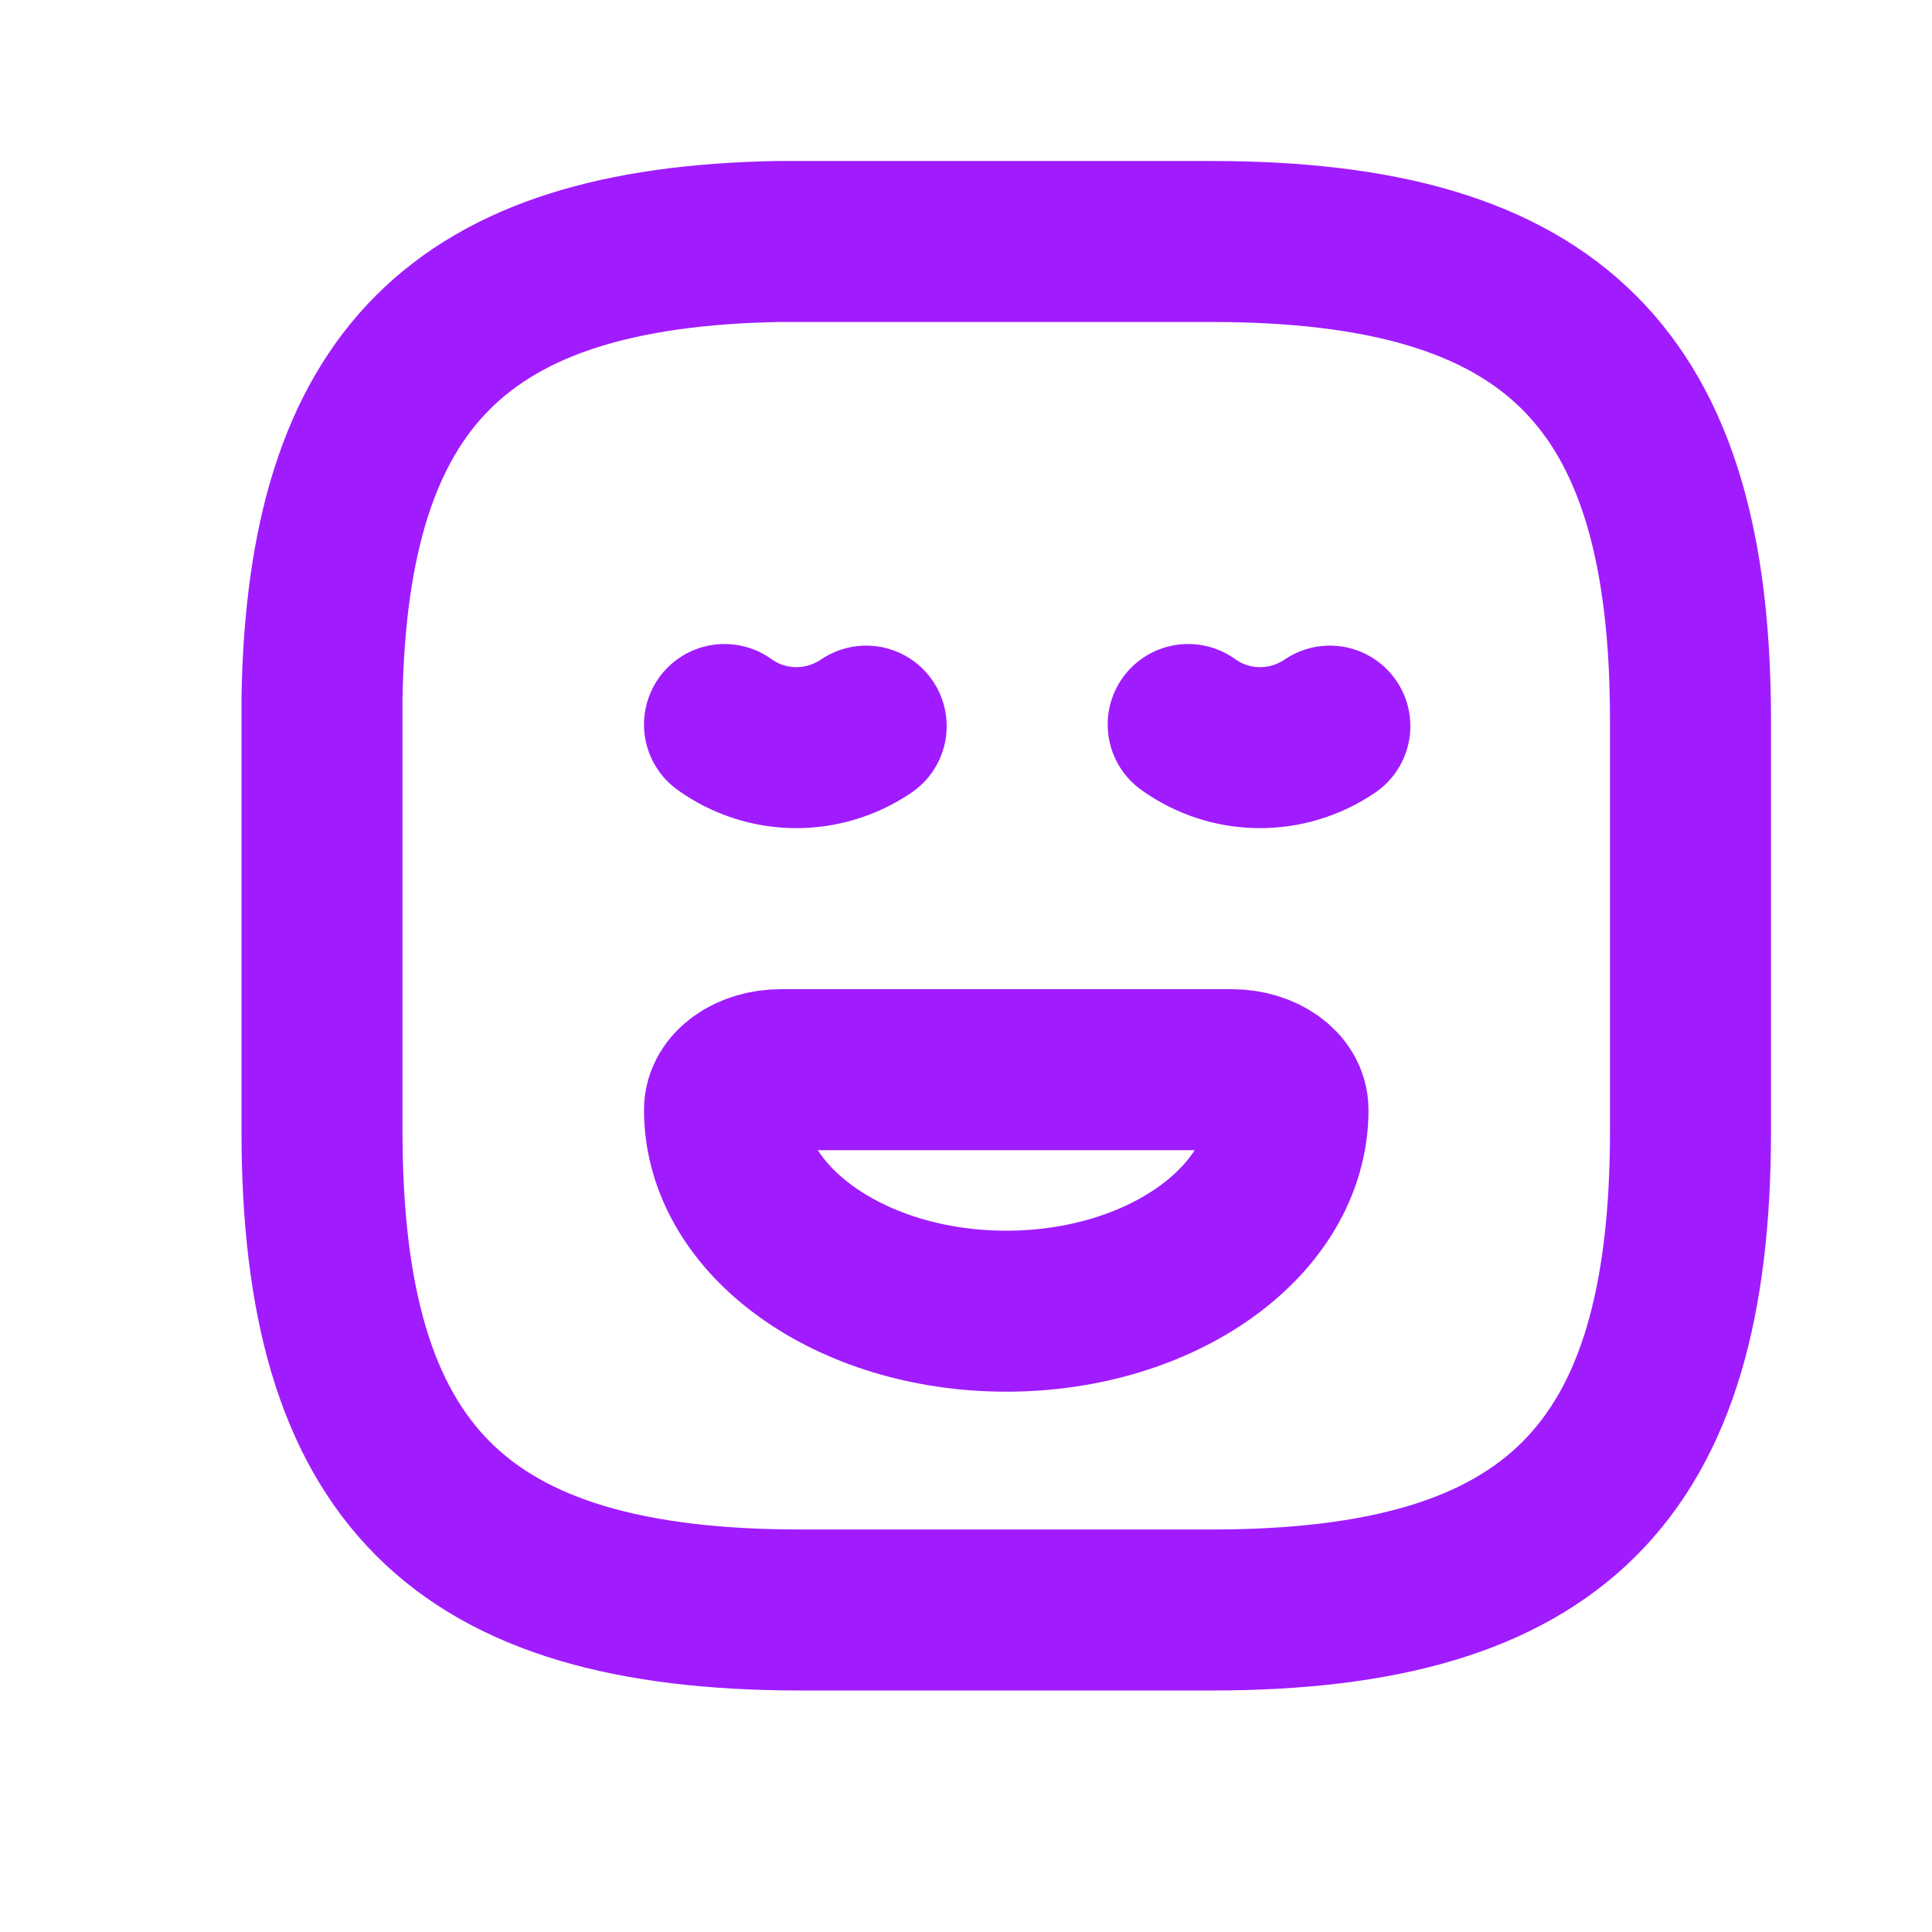
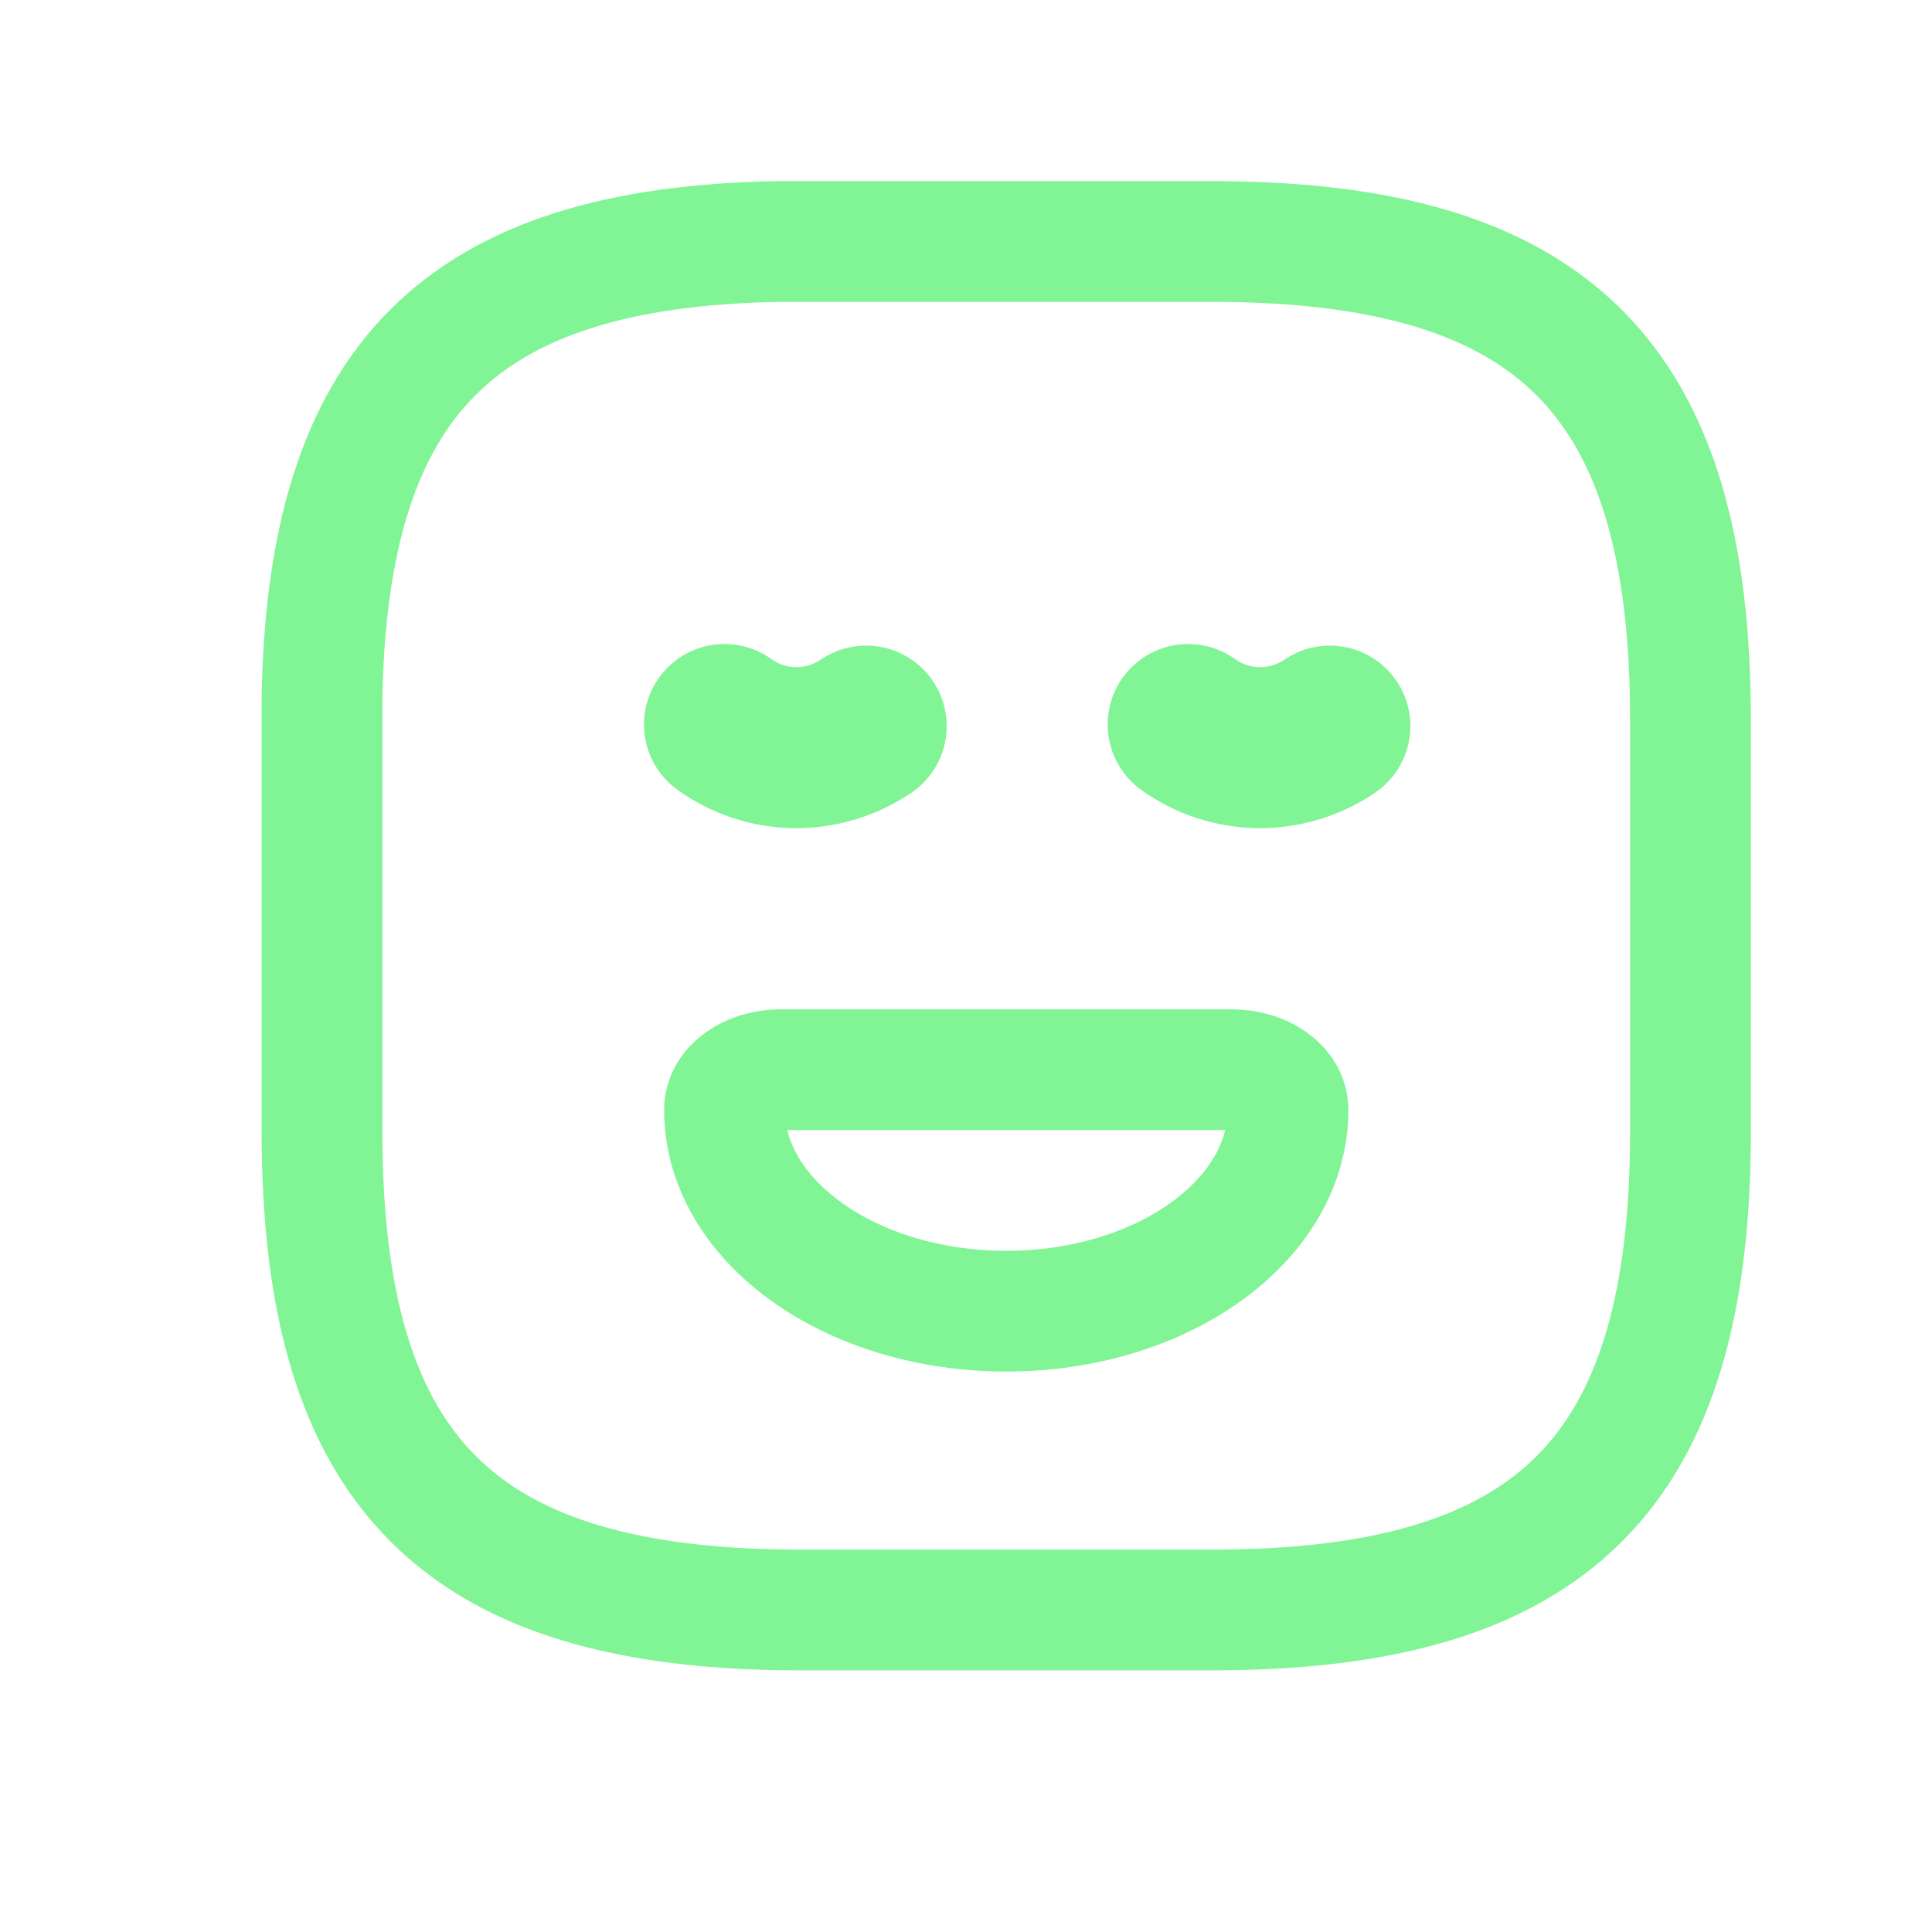
<svg xmlns="http://www.w3.org/2000/svg" width="24" height="24" viewBox="0 0 24 24" fill="none">
-   <path d="M21 8.95V14.05C21 18.3 19.3 20 15.05 20H9.95C5.7 20 4 18.3 4 14.05V8.667C4.071 4.714 5.714 3.071 9.667 3H15.05C19.3 3 21 4.7 21 8.95Z" stroke="#A01CFE" stroke-width="2" stroke-linecap="round" stroke-linejoin="round" />
-   <path d="M10.76 9.02C10.23 9.38 9.53 9.38 9 9" stroke="#A01CFE" stroke-width="2" stroke-miterlimit="10" stroke-linecap="round" stroke-linejoin="round" />
-   <path d="M16.52 9.02C15.99 9.38 15.29 9.38 14.76 9" stroke="#A01CFE" stroke-width="2" stroke-miterlimit="10" stroke-linecap="round" stroke-linejoin="round" />
-   <path d="M9.7 13.288H15.3C15.689 13.288 16 13.51 16 13.787C16 15.167 14.431 16.288 12.5 16.288C10.569 16.288 9 15.167 9 13.787C9 13.51 9.311 13.288 9.7 13.288Z" stroke="#A01CFE" stroke-width="2" stroke-miterlimit="10" stroke-linecap="round" stroke-linejoin="round" />
+   <path d="M21 8.95V14.05C21 18.3 19.3 20 15.05 20H9.95C5.7 20 4 18.3 4 14.05V8.667C4.071 4.714 5.714 3.071 9.667 3H15.05C19.3 3 21 4.7 21 8.95Z" stroke="#81F495" stroke-width="1.5" stroke-linecap="round" stroke-linejoin="round" />
+   <path d="M10.76 9.02C10.23 9.38 9.53 9.38 9 9" stroke="#81F495" stroke-width="2" stroke-miterlimit="10" stroke-linecap="round" stroke-linejoin="round" />
+   <path d="M16.52 9.02C15.99 9.38 15.29 9.38 14.76 9" stroke="#81F495" stroke-width="2" stroke-miterlimit="10" stroke-linecap="round" stroke-linejoin="round" />
+   <path d="M9.7 13.288H15.3C15.689 13.288 16 13.51 16 13.787C16 15.167 14.431 16.288 12.5 16.288C10.569 16.288 9 15.167 9 13.787C9 13.51 9.311 13.288 9.7 13.288Z" stroke="#81F495" stroke-width="1.5" stroke-miterlimit="10" stroke-linecap="round" stroke-linejoin="round" />
</svg>
